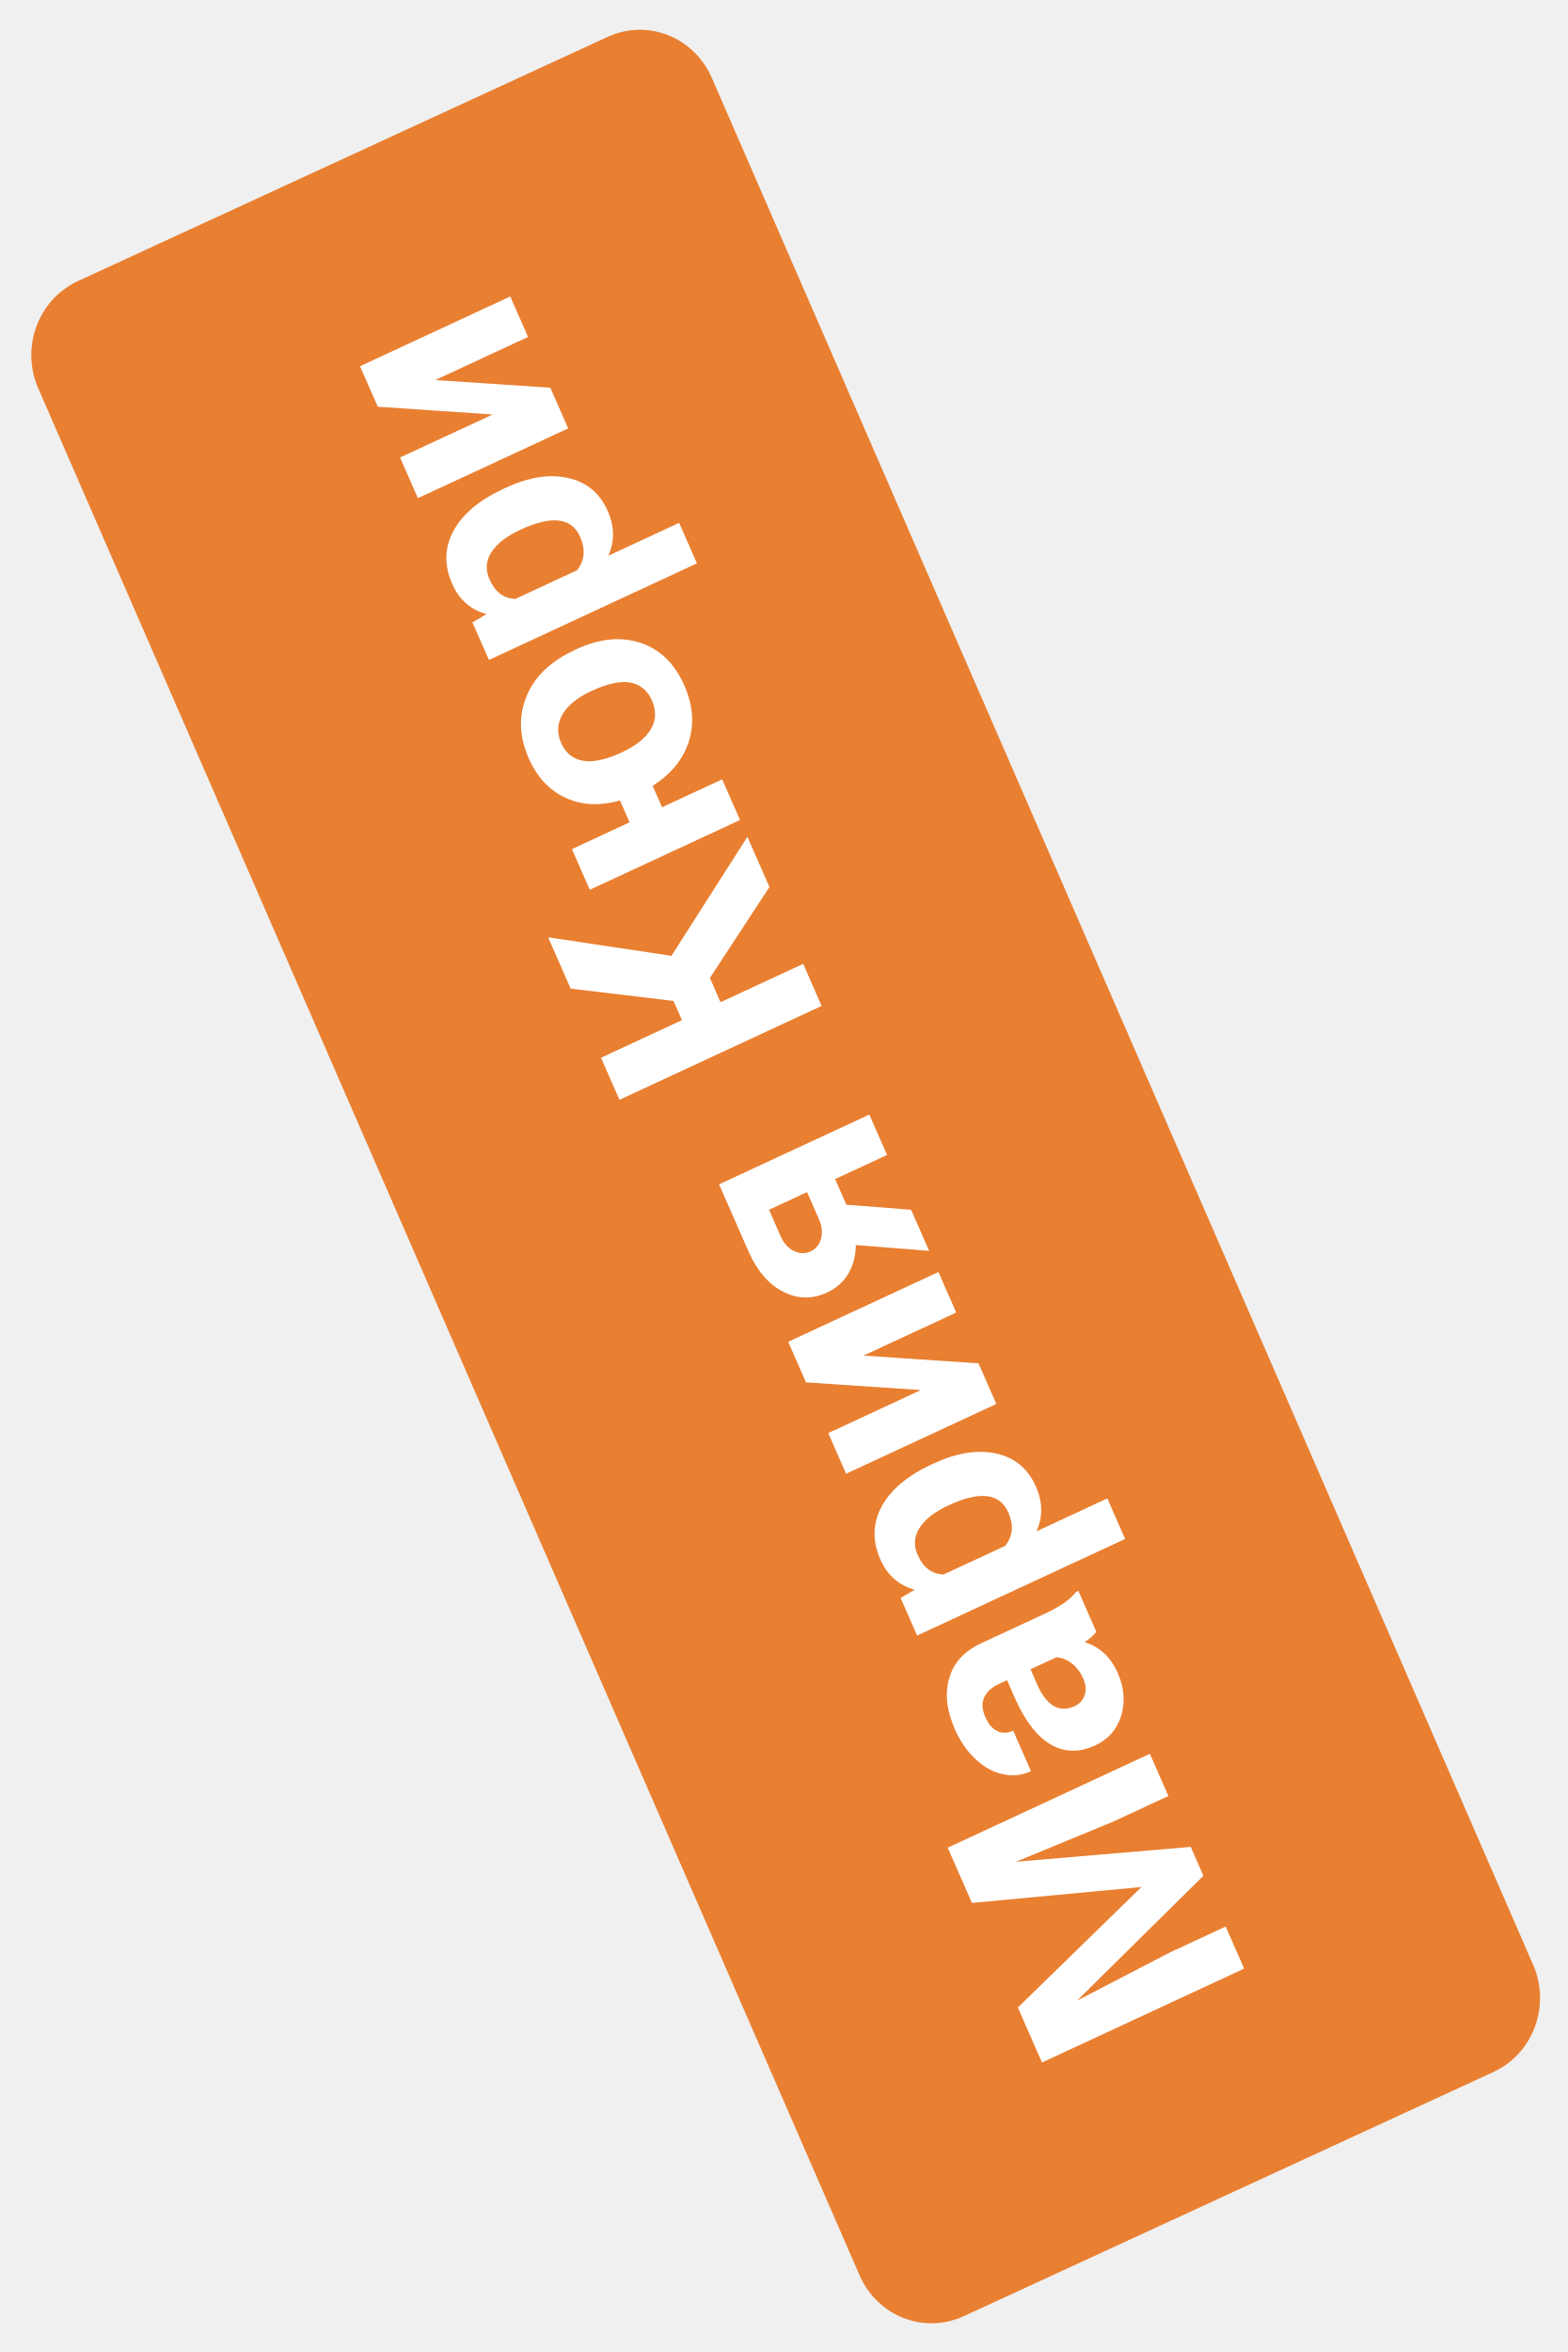
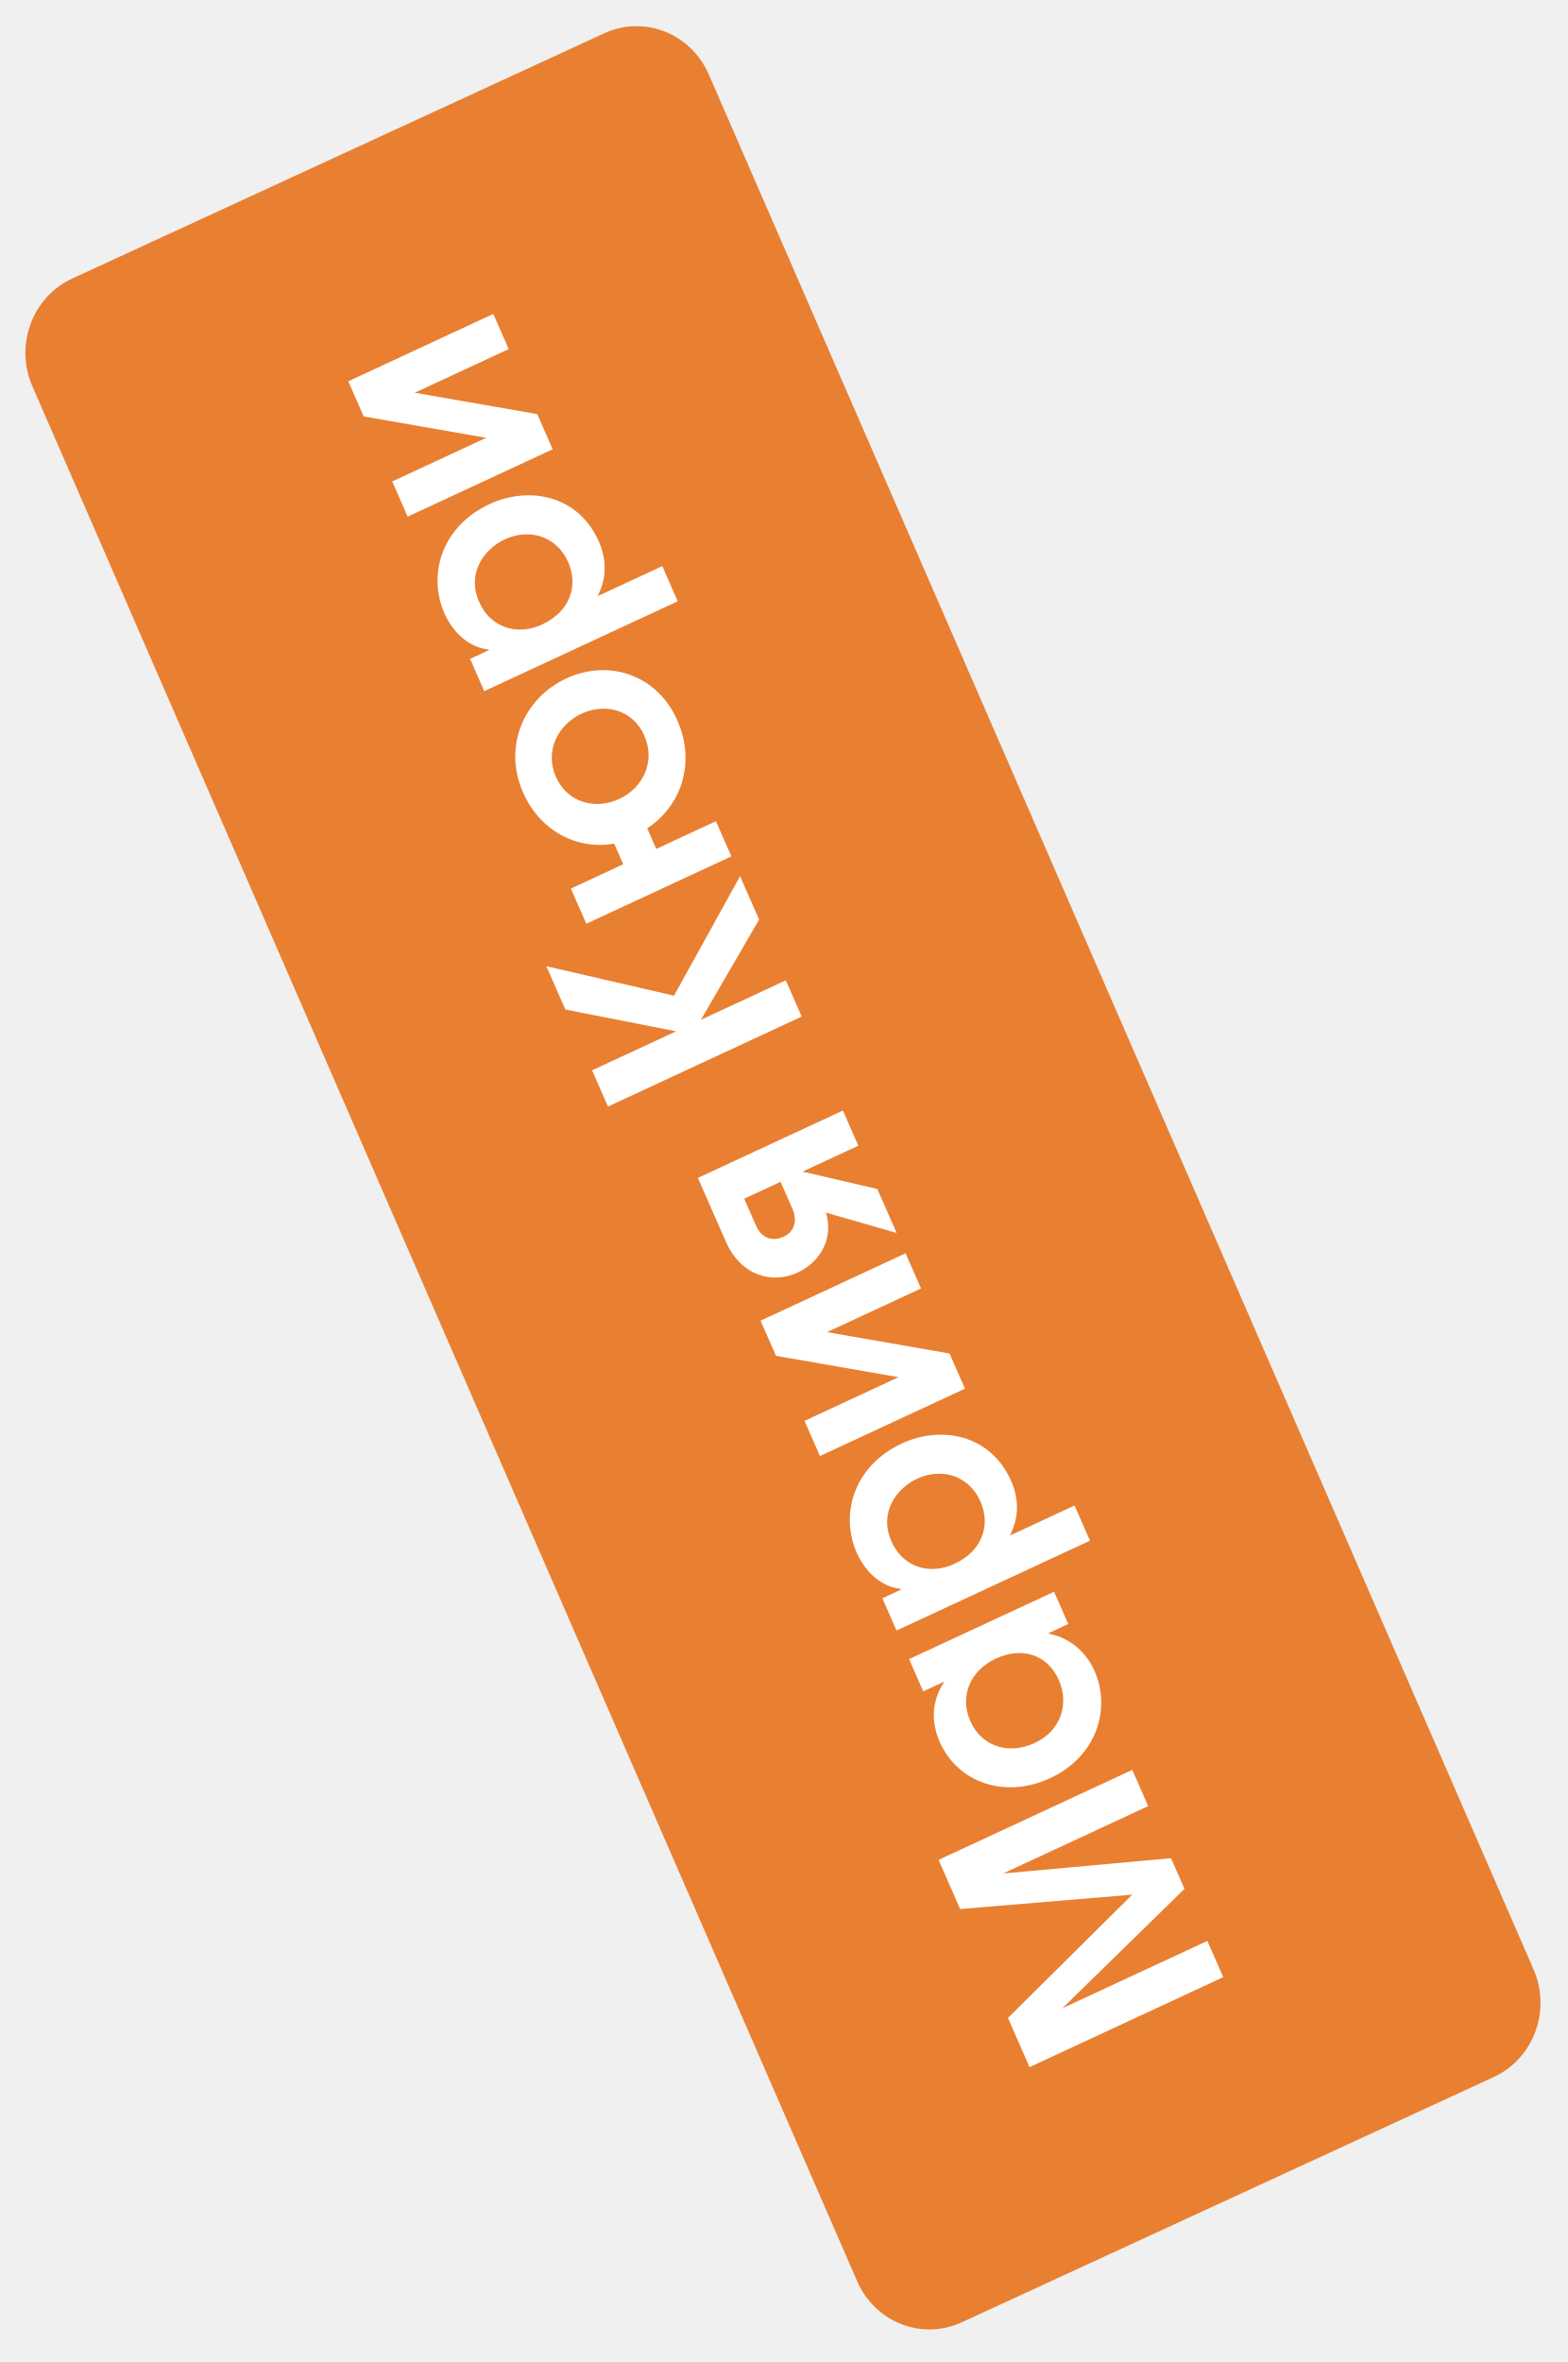
- <svg xmlns="http://www.w3.org/2000/svg" width="240" height="360" viewBox="0 0 240 360" fill="none">
-   <path d="M147.539 354.518L228.631 317.141C234.712 314.338 237.433 306.994 234.71 300.737L108.964 11.9C106.241 5.643 99.103 2.843 93.022 5.646L11.93 43.022C5.849 45.825 3.128 53.169 5.851 59.426L131.597 348.264C134.32 354.521 141.458 357.321 147.539 354.518Z" fill="#E97F31" />
-   <path d="M155.825 307.275L174.749 288.824L148.797 291.265L145.085 282.81L176.035 268.437L178.871 274.897L170.411 278.826L155.524 284.963L182.291 282.687L184.232 287.108L164.882 306.221L179.182 298.805L187.642 294.877L190.468 301.315L159.518 315.688L155.825 307.275ZM167.839 249.766C167.412 250.309 166.816 250.836 166.051 251.346C168.368 252.078 170.054 253.646 171.11 256.05C172.108 258.325 172.285 260.516 171.641 262.624C170.99 264.717 169.673 266.224 167.689 267.146C165.252 268.278 162.982 268.238 160.881 267.026C158.773 265.8 156.955 263.467 155.427 260.025L154.175 257.171L152.857 257.783C151.794 258.277 151.066 258.951 150.673 259.805C150.274 260.644 150.335 261.658 150.856 262.846C151.315 263.89 151.924 264.598 152.684 264.968C153.437 265.324 154.246 265.302 155.111 264.9L157.833 271.102C156.501 271.721 155.086 271.879 153.588 271.575C152.09 271.272 150.69 270.51 149.386 269.29C148.068 268.076 146.995 266.525 146.166 264.636C144.91 261.775 144.63 259.175 145.327 256.836C146.003 254.49 147.63 252.718 150.21 251.52L160.179 246.89C162.355 245.863 163.871 244.788 164.727 243.667L165.088 243.5L167.839 249.766ZM165.818 256.879C165.416 255.964 164.847 255.212 164.111 254.623C163.361 254.042 162.564 253.723 161.721 253.667L157.767 255.503L158.784 257.821C160.147 260.925 161.936 262.084 164.149 261.297L164.52 261.151C165.285 260.796 165.797 260.231 166.054 259.457C166.311 258.683 166.233 257.824 165.818 256.879ZM142.938 223.997C146.481 222.352 149.681 221.848 152.537 222.485C155.372 223.115 157.396 224.81 158.608 227.572C159.638 229.918 159.662 232.189 158.681 234.384L169.522 229.349L172.245 235.552L140.402 250.339L137.877 244.588L140.036 243.327C137.591 242.654 135.838 241.108 134.776 238.69C133.52 235.829 133.592 233.117 134.992 230.555C136.393 227.993 138.935 225.856 142.62 224.145L142.938 223.997ZM145.215 230.407C143.075 231.4 141.593 232.553 140.77 233.866C139.941 235.163 139.847 236.542 140.488 238.001C141.342 239.947 142.666 240.943 144.46 240.988L153.877 236.615C155.061 235.152 155.225 233.448 154.371 231.503C153.071 228.541 150.019 228.176 145.215 230.407ZM123.387 211.581L120.665 205.379L143.665 194.698L146.388 200.9L132.188 207.494L149.798 208.669L152.53 214.892L129.53 225.573L126.798 219.35L140.976 212.766L123.387 211.581ZM110.085 181.278L133.085 170.598L135.799 176.778L127.849 180.47L129.573 184.397L139.482 185.169L142.243 191.457L131.027 190.568C130.999 192.252 130.606 193.727 129.847 194.992C129.083 196.242 128.006 197.19 126.617 197.835C124.392 198.868 122.191 198.848 120.014 197.775C117.816 196.695 116.049 194.708 114.711 191.816L110.085 181.278ZM125.42 186.713L123.555 182.464L117.73 185.169L119.501 189.204C119.985 190.305 120.668 191.065 121.55 191.481C122.419 191.905 123.264 191.926 124.086 191.544C124.908 191.162 125.443 190.518 125.693 189.609C125.943 188.701 125.852 187.736 125.42 186.713ZM108.68 149.688L110.31 153.401L122.958 147.527L125.784 153.966L94.834 168.338L92.007 161.9L104.4 156.145L103.11 153.205L87.363 151.32L83.915 143.465L102.791 146.3L114.423 128.084L117.795 135.767L108.68 149.688ZM96.382 125.869L94.912 122.521C91.848 123.393 89.077 123.259 86.597 122.119C84.098 120.972 82.211 118.947 80.936 116.042C79.56 112.909 79.388 109.914 80.421 107.058C81.447 104.187 83.539 101.881 86.698 100.138L88.252 99.365C91.781 97.726 95.052 97.404 98.065 98.399C101.064 99.401 103.298 101.576 104.767 104.923C106.093 107.942 106.315 110.819 105.434 113.553C104.546 116.273 102.707 118.514 99.914 120.276L101.356 123.559L110.56 119.285L113.292 125.509L90.292 136.19L87.56 129.966L96.382 125.869ZM95.186 115.16C97.369 114.147 98.859 112.955 99.656 111.586C100.44 110.223 100.493 108.769 99.814 107.224C99.142 105.693 98.05 104.779 96.538 104.482C95.026 104.185 93.023 104.616 90.529 105.774C88.389 106.768 86.916 107.96 86.11 109.35C85.305 110.741 85.238 112.201 85.91 113.732C86.576 115.249 87.679 116.149 89.219 116.432C90.746 116.723 92.734 116.298 95.186 115.16ZM77.388 74.674C80.93 73.028 84.13 72.524 86.986 73.162C89.821 73.791 91.845 75.487 93.057 78.248C94.087 80.594 94.112 82.865 93.13 85.06L103.972 80.026L106.694 86.228L74.851 101.015L72.326 95.264L74.485 94.003C72.04 93.33 70.287 91.784 69.225 89.367C67.969 86.505 68.041 83.793 69.442 81.231C70.842 78.669 73.384 76.533 77.069 74.822L77.388 74.674ZM79.664 81.083C77.524 82.077 76.043 83.23 75.22 84.542C74.391 85.84 74.296 87.218 74.937 88.678C75.791 90.624 77.115 91.619 78.909 91.664L88.326 87.291C89.51 85.829 89.674 84.125 88.82 82.179C87.52 79.217 84.468 78.852 79.664 81.083ZM57.837 62.257L55.114 56.055L78.114 45.374L80.837 51.576L66.637 58.17L84.247 59.345L86.98 65.569L63.979 76.25L61.247 70.026L75.426 63.442L57.837 62.257Z" fill="white" />
+ <svg xmlns="http://www.w3.org/2000/svg" width="239" height="360" viewBox="0 0 239 360" fill="none">
+   <path d="M146.62 353.95L227.712 316.573C233.793 313.77 236.514 306.426 233.79 300.169L108.045 11.331C105.321 5.075 98.183 2.274 92.103 5.077L11.01 42.454C4.93 45.257 2.208 52.601 4.932 58.858L130.677 347.695C133.401 353.952 140.539 356.752 146.62 353.95Z" fill="#E97F31" />
+   <path d="M186.482 301.342L184.059 295.822L161.95 306.089L180.575 287.885L178.523 283.212L152.931 285.542L175.039 275.275L172.616 269.755L143.085 283.469L146.374 290.963L172.605 288.773L153.661 307.562L156.951 315.056L186.482 301.342ZM138.588 252.87L140.746 257.786L143.859 256.34L143.894 256.421C142.088 259.2 141.867 262.309 143.264 265.492C145.97 271.656 153.156 274.237 160.1 271.012C167.243 267.695 169.374 260.4 166.88 254.719C166.367 253.551 164.541 249.937 159.897 248.989L159.862 248.909L162.855 247.519L160.697 242.604L138.588 252.87ZM147.921 262.311C146.223 258.443 147.982 254.571 151.813 252.792C155.844 250.92 159.73 252.22 161.41 256.047C163.125 259.955 161.499 263.912 157.748 265.654C153.757 267.507 149.619 266.179 147.921 262.311ZM166.167 234.818L163.814 229.459L154.037 234L154.002 233.919C155.716 230.601 154.957 227.558 154.161 225.745C151.048 218.655 143.538 217.195 137.472 220.012C130.328 223.329 127.945 230.596 130.616 236.679C131.376 238.412 133.452 241.716 137.356 242.183L137.391 242.263L134.518 243.598L136.675 248.513L166.167 234.818ZM135.892 234.908C133.911 230.396 136.831 226.76 139.784 225.389C143.695 223.573 147.789 225.018 149.469 228.846C151.061 232.472 149.749 236.379 145.519 238.343C141.648 240.141 137.607 238.816 135.892 234.908ZM125 221.916L147.108 211.649L144.756 206.291L126.079 203.033L140.405 196.38L138.053 191.021L115.944 201.288L118.297 206.646L136.974 209.905L122.648 216.558L125 221.916ZM106.392 179.527L110.654 189.237C112.971 194.515 117.779 195.726 121.57 193.965C125.121 192.316 127.102 188.729 125.914 184.818L136.689 187.914L133.753 181.226L122.352 178.566L130.853 174.619L128.5 169.261L106.392 179.527ZM119 180.123L120.822 184.273C121.494 185.804 121.293 187.643 119.497 188.477C117.741 189.293 116.088 188.702 115.275 186.849L113.453 182.699L119 180.123ZM122.214 154.94L119.791 149.421L106.861 155.425L115.723 140.154L112.823 133.547L102.752 151.756L83.291 147.261L86.192 153.868L103.07 157.186L90.26 163.134L92.683 168.654L122.214 154.94ZM95.015 131.722L87.033 135.429L89.386 140.787L111.494 130.521L109.142 125.162L100.043 129.387L98.663 126.245C103.817 122.882 106.128 116.328 103.263 109.801C100.221 102.871 92.836 100.384 86.331 103.404C79.866 106.406 76.658 113.765 79.718 120.735C82.336 126.697 87.966 129.564 93.635 128.58L95.015 131.722ZM84.746 118.4C82.995 114.411 85.091 110.431 88.683 108.763C92.275 107.095 96.502 108.187 98.235 112.136C99.968 116.084 98.027 120.09 94.396 121.776C90.764 123.462 86.48 122.348 84.746 118.4ZM103.315 91.643L100.963 86.284L91.186 90.825L91.15 90.744C92.864 87.426 92.105 84.383 91.309 82.57C88.197 75.479 80.686 74.02 74.62 76.837C67.477 80.154 65.094 87.42 67.764 93.504C68.525 95.237 70.6 98.541 74.504 99.008L74.539 99.088L71.666 100.422L73.824 105.338L103.315 91.643ZM73.04 91.733C71.059 87.221 73.979 83.585 76.932 82.214C80.843 80.398 84.937 81.843 86.617 85.671C88.209 89.297 86.897 93.204 82.667 95.168C78.796 96.966 74.756 95.641 73.04 91.733ZM62.148 78.741L84.257 68.474L81.904 63.116L63.227 59.858L77.553 53.205L75.201 47.846L53.093 58.113L55.445 63.471L74.122 66.729L59.796 73.382L62.148 78.741Z" fill="white" />
</svg>
